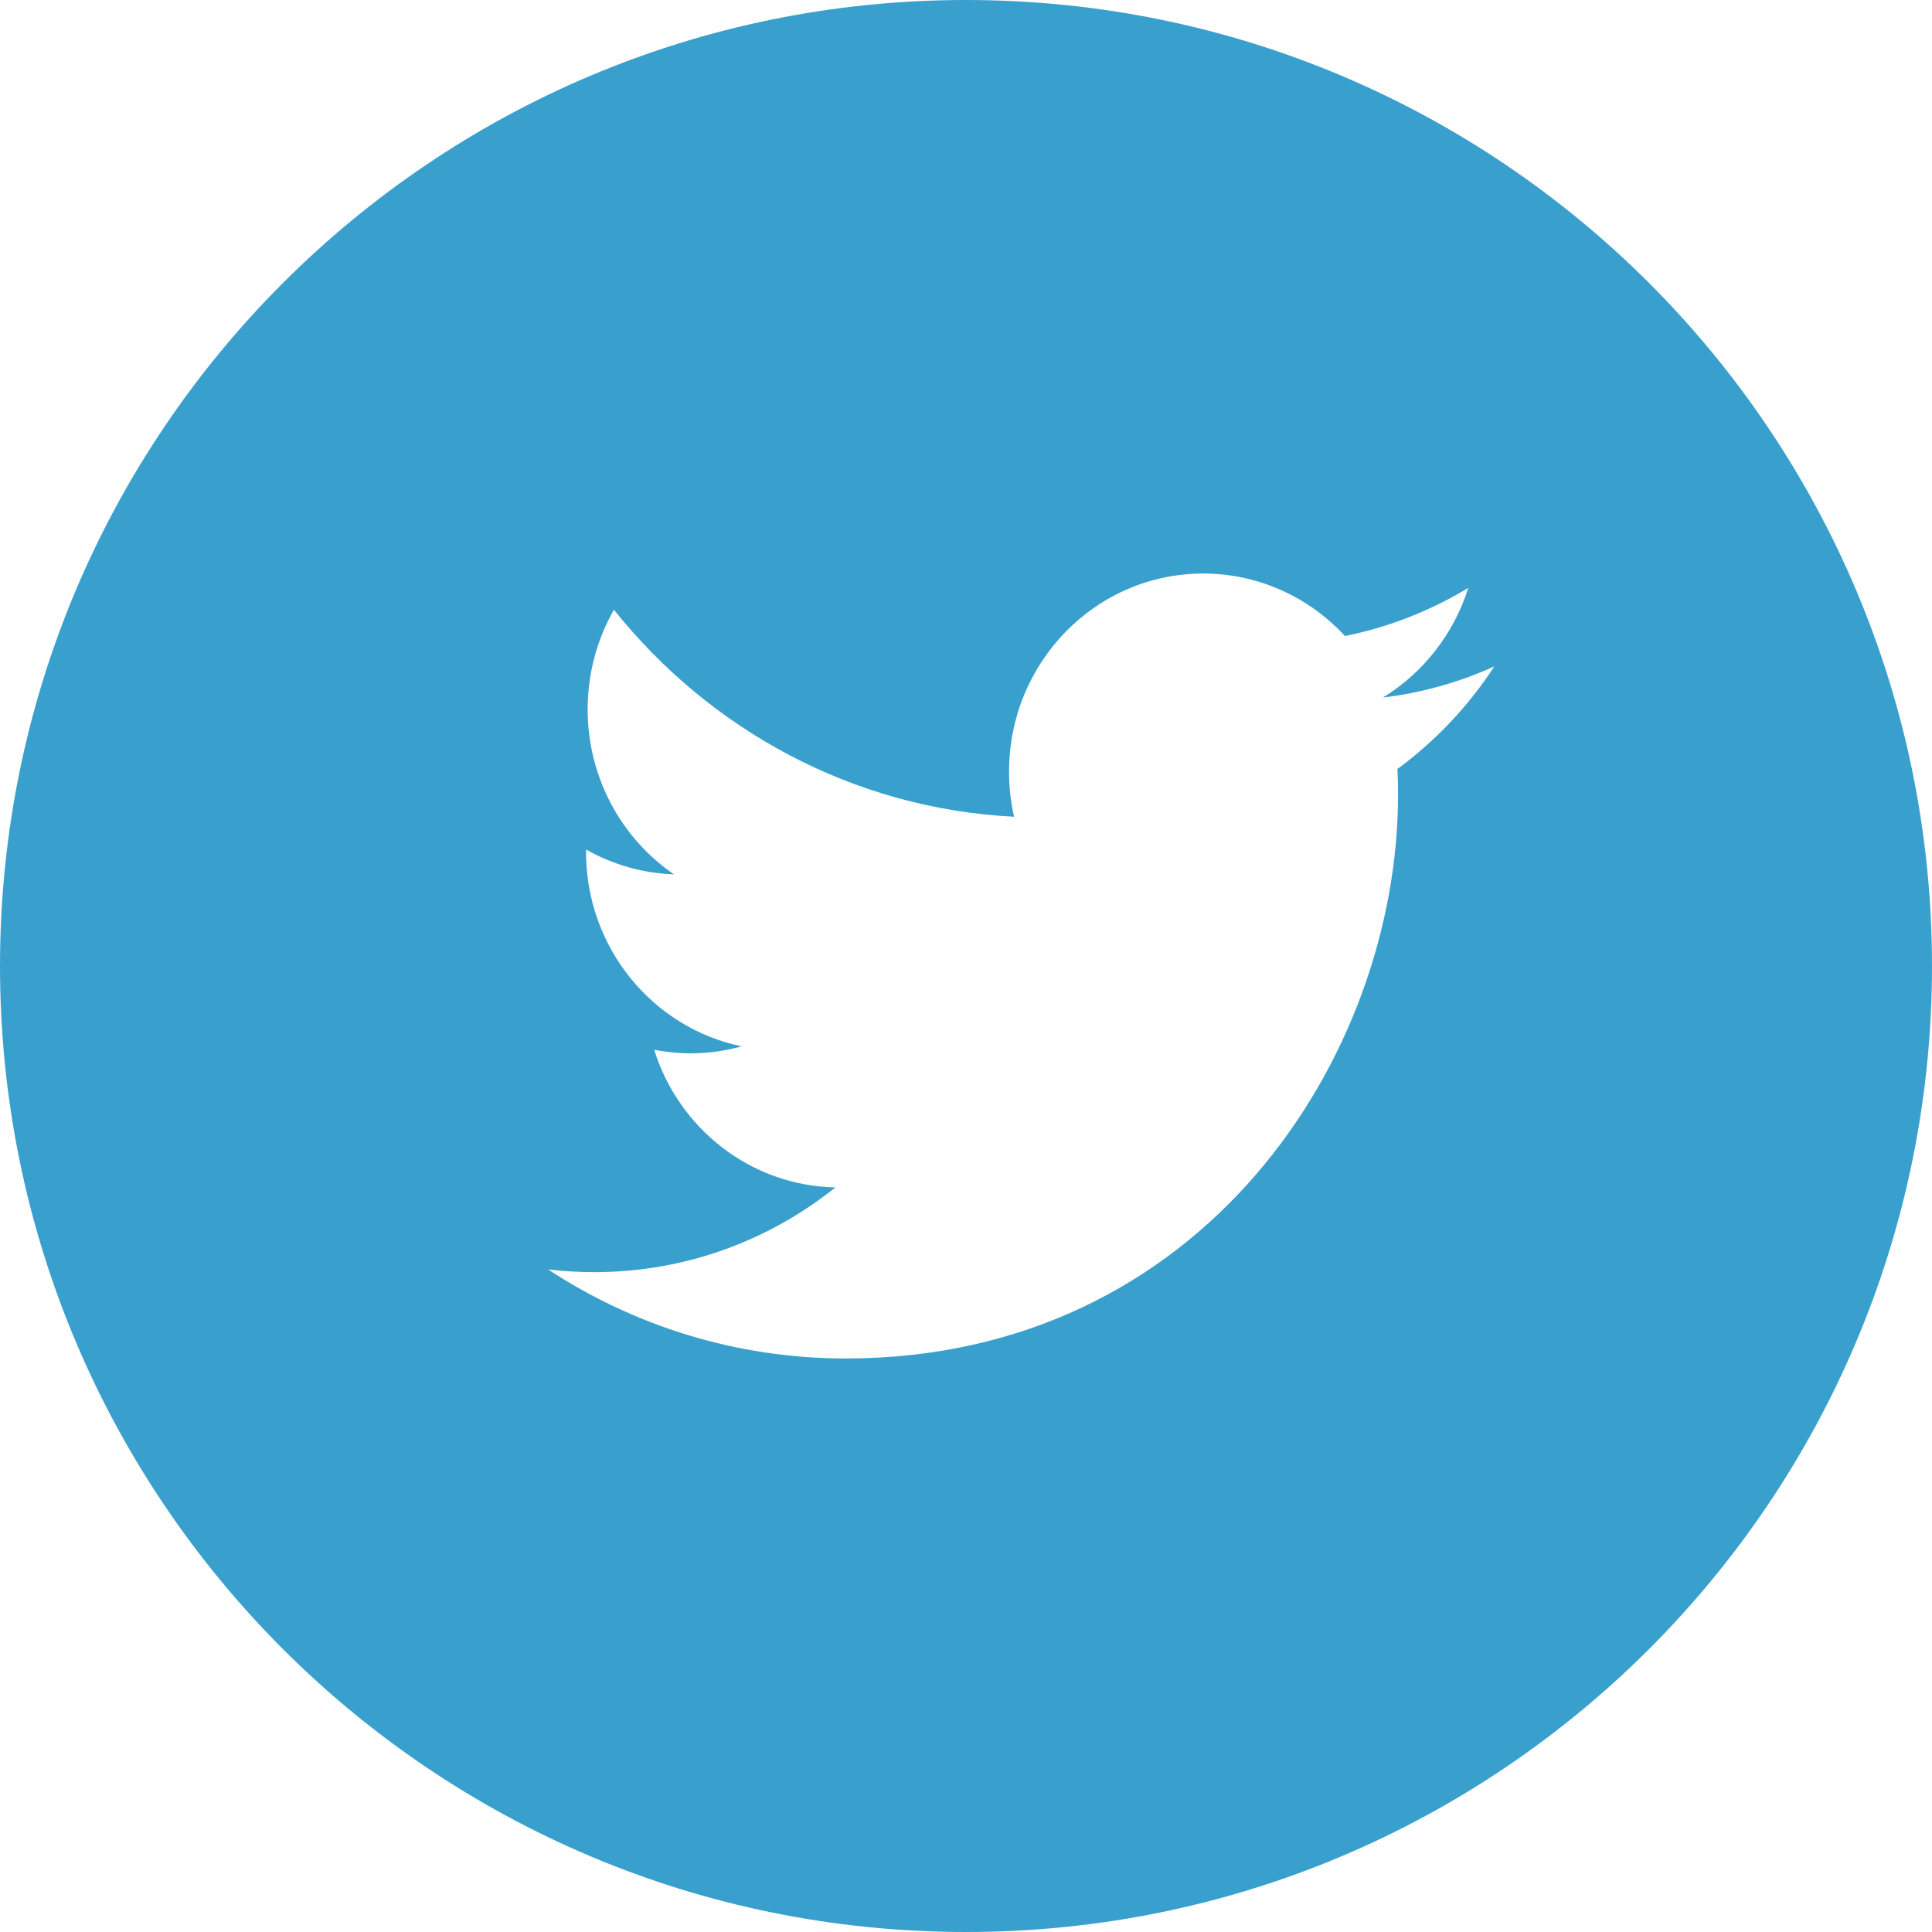
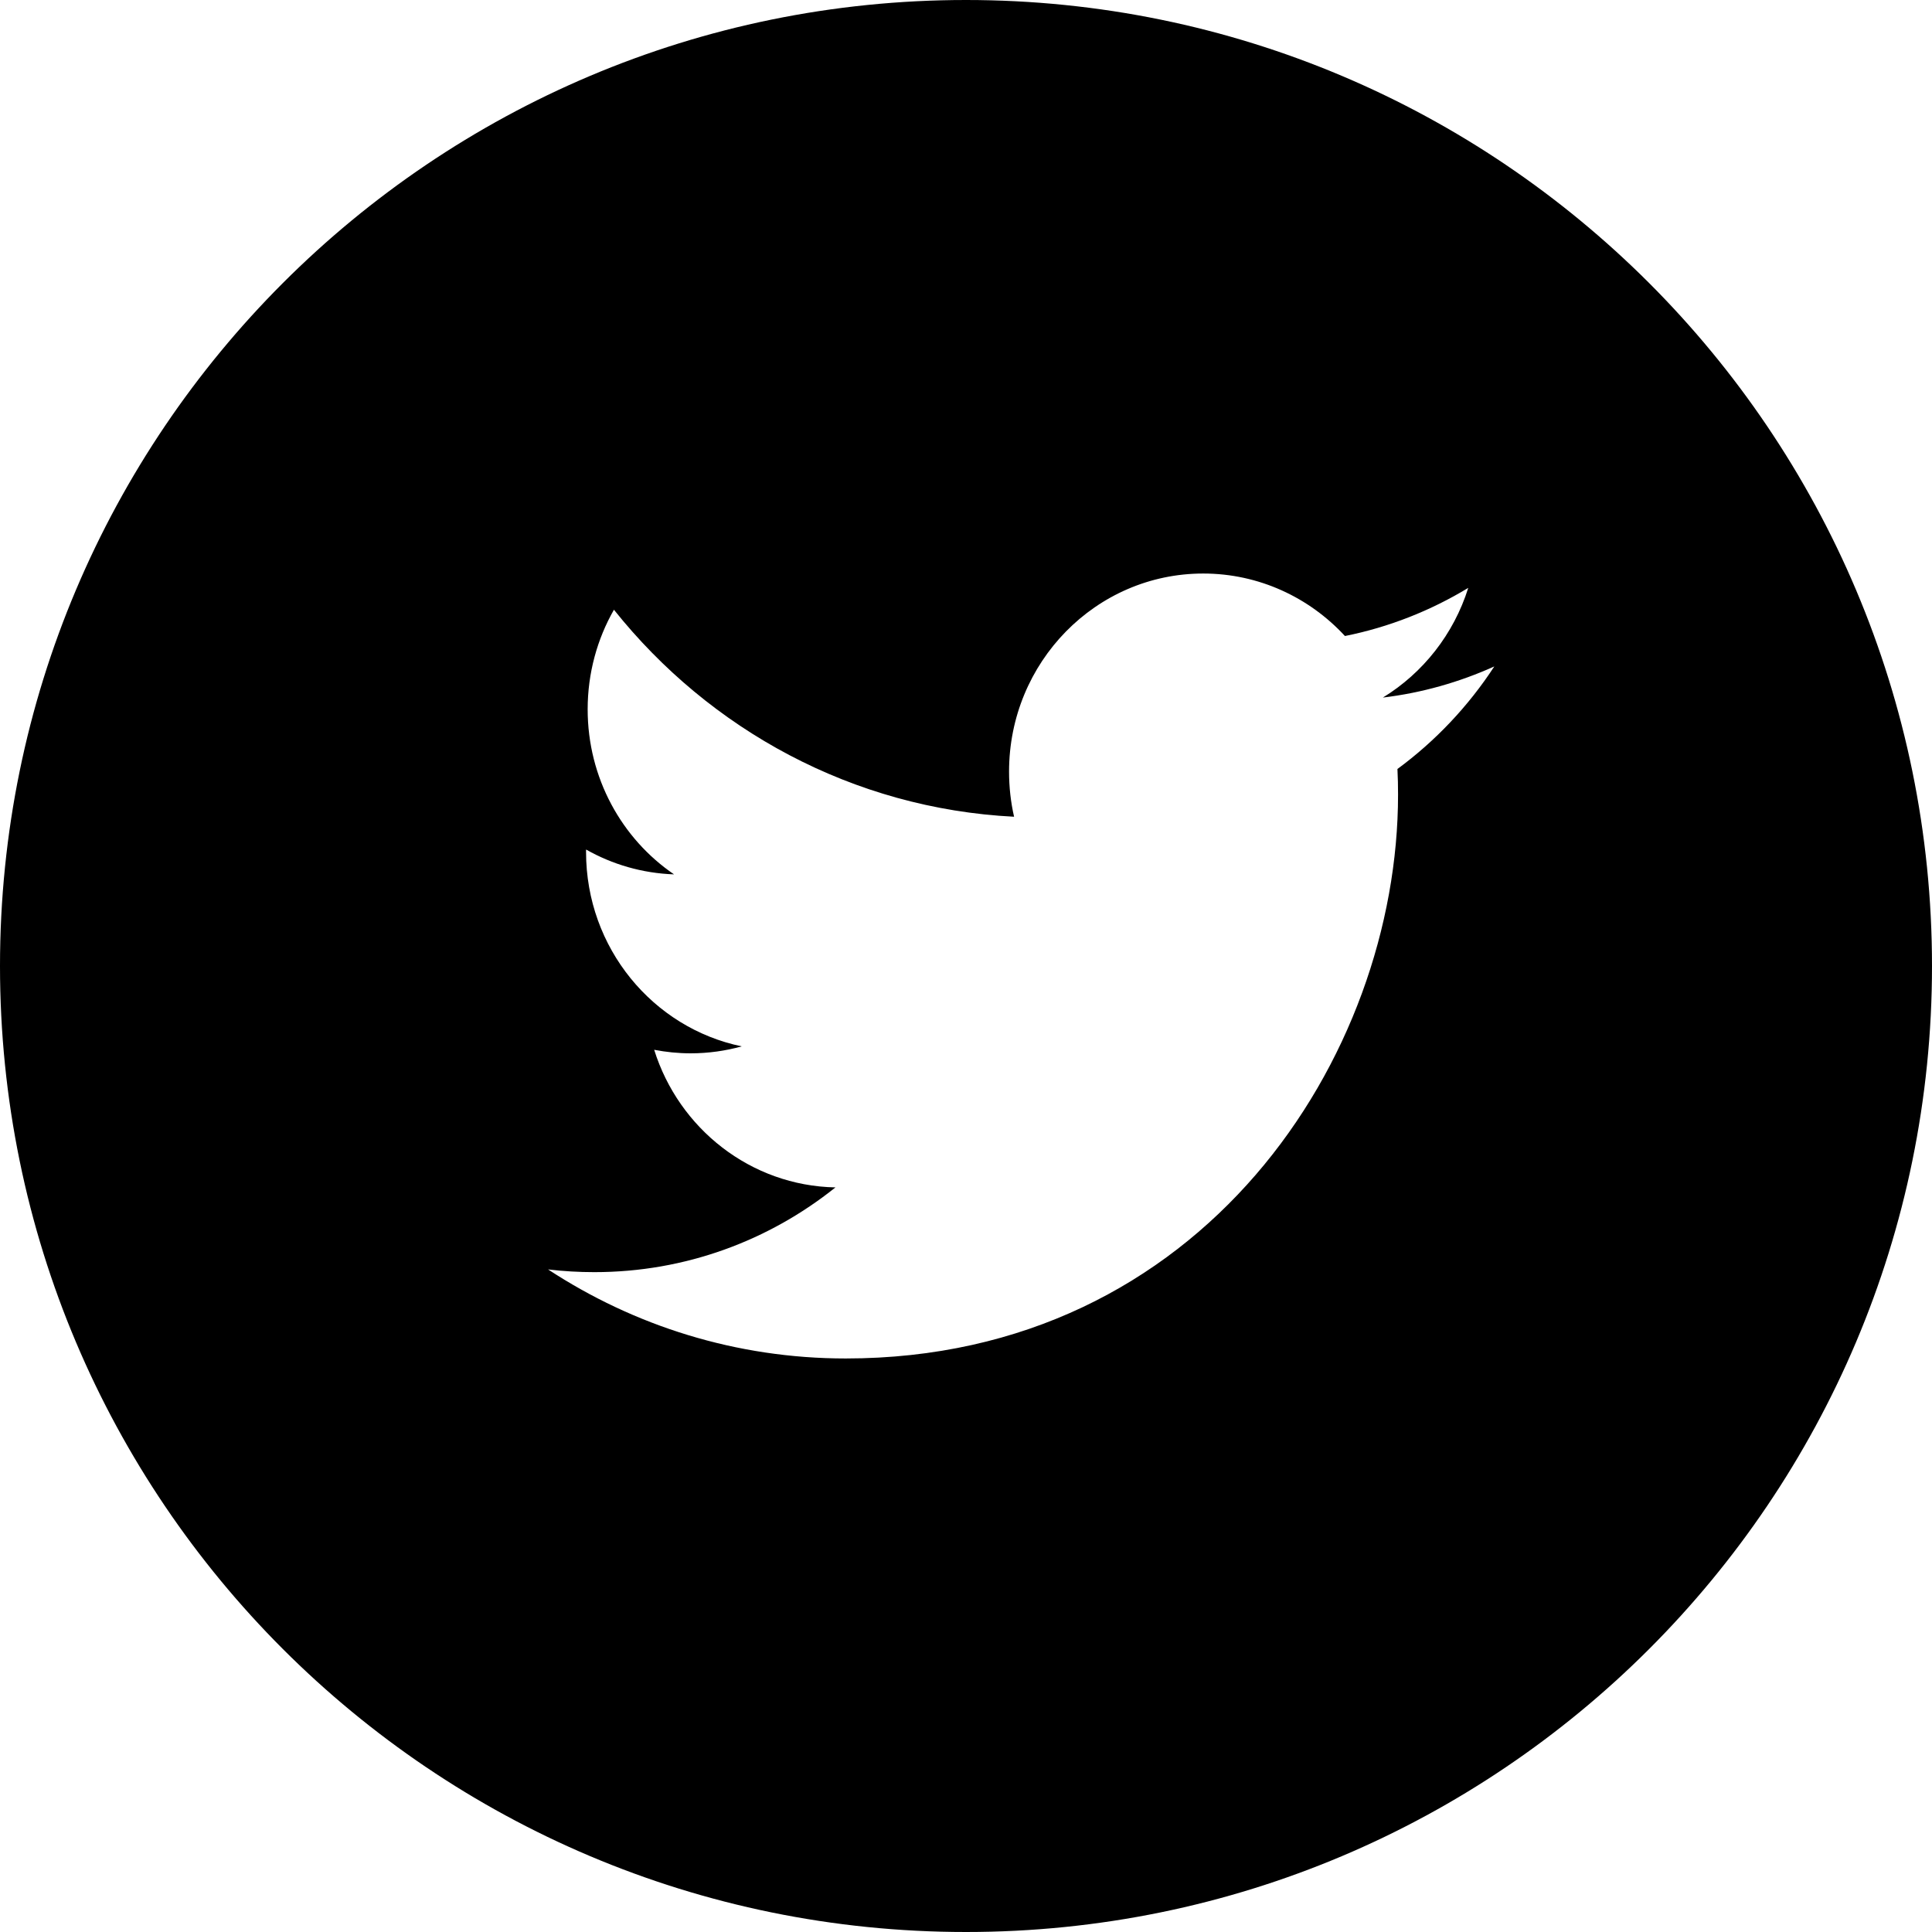
<svg xmlns="http://www.w3.org/2000/svg" width="35px" height="35px" viewBox="0 0 35 35" version="1.1">
  <defs />
-   <g id="single" stroke="none" stroke-width="1" fill="none" fill-rule="evenodd">
-     <g id="single_pc" transform="translate(-579, -2269)" fill="#39A0CE">
+   <g id="single" stroke="none" stroke-width="1" fill-rule="evenodd">
+     <g id="single_pc" transform="translate(-579, -2269)">
      <g id="author" transform="translate(173, 2172)">
        <g id="sns" transform="translate(406, 97)">
          <path d="M25.316,13.931 C25.324,14.085 25.327,14.24 25.327,14.395 C25.327,19.14 21.789,24.61 15.32,24.61 C13.334,24.61 11.485,24.017 9.929,22.997 C10.205,23.03 10.485,23.046 10.768,23.046 C12.416,23.046 13.931,22.474 15.135,21.511 C13.597,21.481 12.297,20.443 11.851,19.018 C12.065,19.059 12.285,19.082 12.512,19.082 C12.833,19.082 13.144,19.037 13.438,18.956 C11.83,18.624 10.617,17.174 10.617,15.435 L10.617,15.39 C11.092,15.659 11.634,15.82 12.211,15.84 C11.267,15.197 10.646,14.096 10.646,12.85 C10.646,12.193 10.82,11.575 11.122,11.046 C12.856,13.218 15.449,14.648 18.371,14.796 C18.311,14.534 18.28,14.26 18.28,13.978 C18.28,11.996 19.855,10.39 21.798,10.39 C22.808,10.39 23.723,10.826 24.365,11.522 C25.165,11.362 25.919,11.062 26.599,10.65 C26.335,11.49 25.778,12.193 25.052,12.637 C25.763,12.552 26.441,12.357 27.071,12.073 C26.601,12.793 26.004,13.425 25.316,13.931 L25.316,13.931 Z M17.5,0 C7.836,0 0,7.836 0,17.5 C0,27.167 7.836,35 17.5,35 C27.164,35 35,27.167 35,17.5 C35,7.836 27.164,0 17.5,0 L17.5,0 Z" id="icon_authorTw.svg" />
        </g>
      </g>
    </g>
  </g>
</svg>
